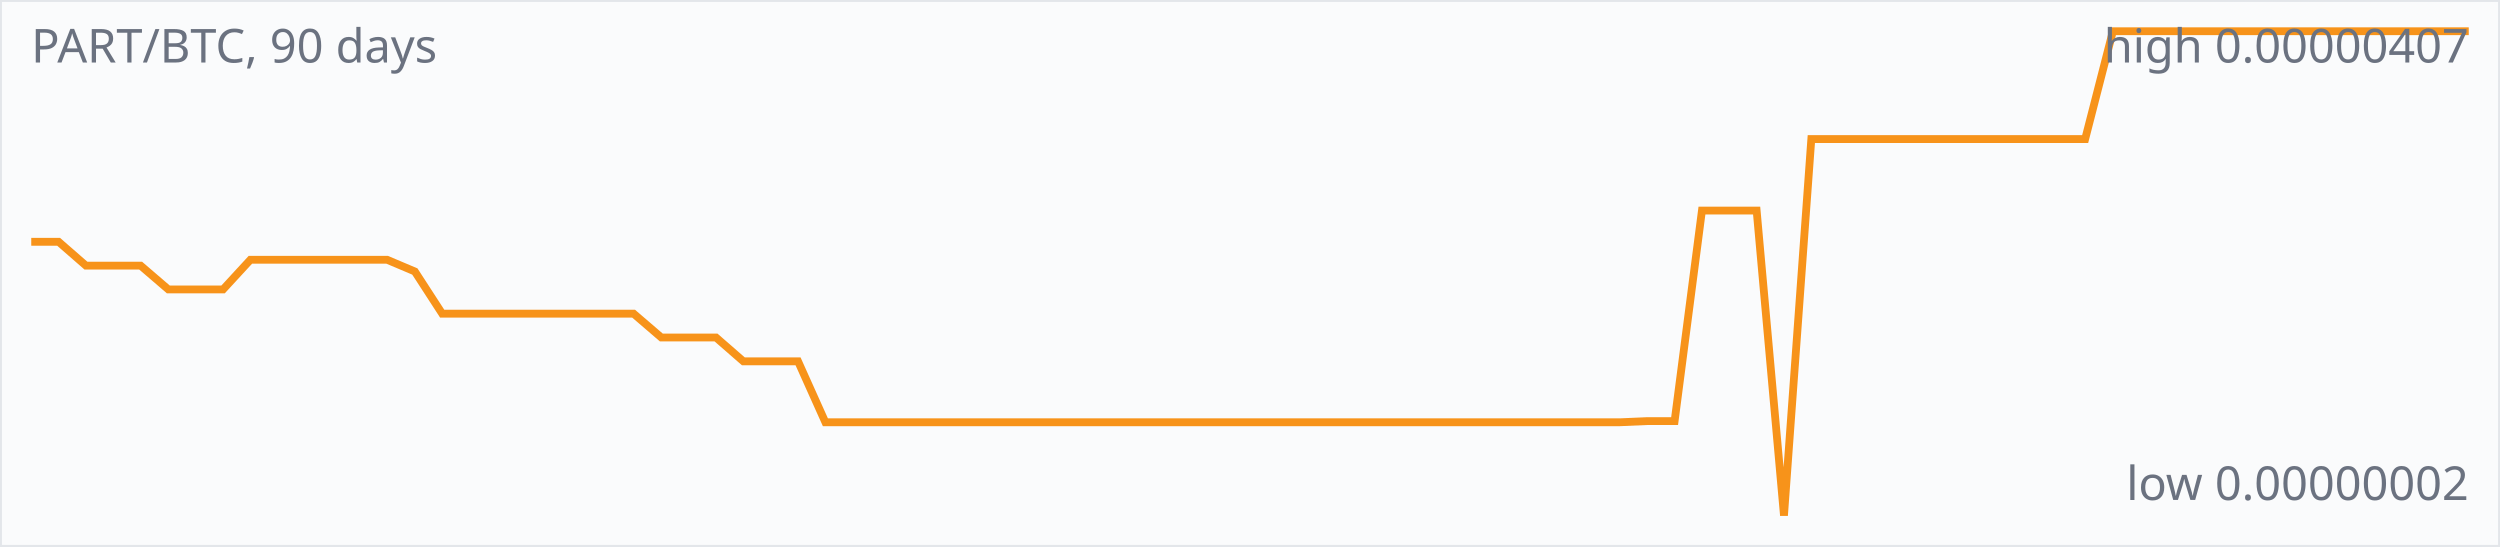
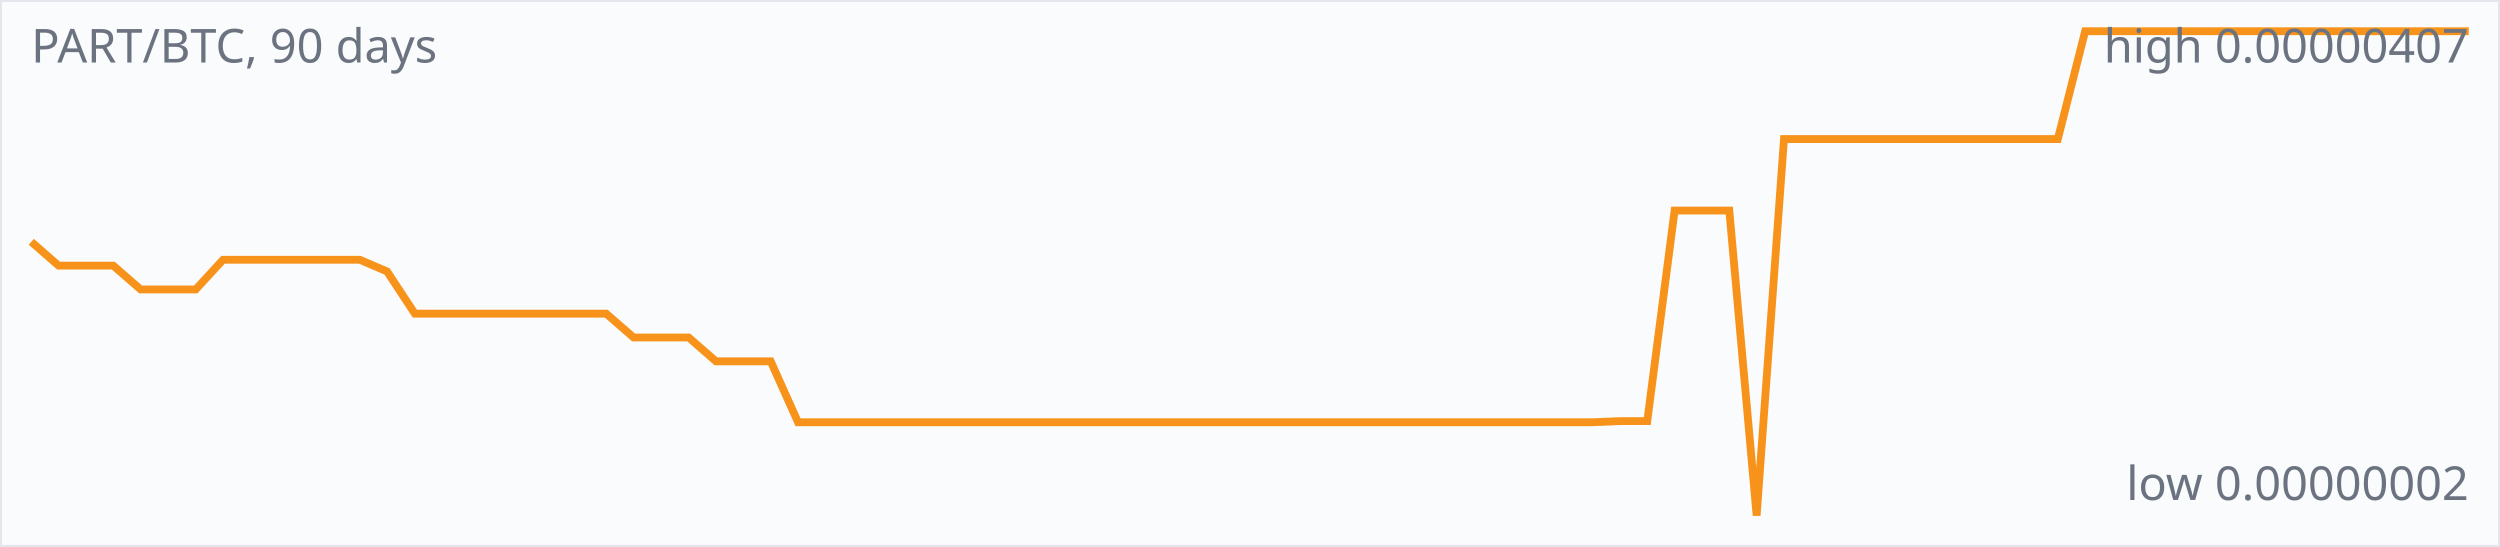
<svg xmlns="http://www.w3.org/2000/svg" viewBox="0 0 640 140" width="640" height="140" font-family="sans-serif">
  <rect x="0" y="0" width="640" height="140" fill="#fafbfc" stroke="#e3e6ea" />
-   <polyline fill="none" stroke="#f7931a" stroke-width="2" points="8.0,61.9 15.0,61.9 22.0,68.0 29.0,68.0 36.0,68.0 43.1,74.1 50.1,74.1 57.1,74.1 64.1,66.5 71.1,66.5 78.1,66.5 85.1,66.5 92.1,66.5 99.1,66.5 106.2,69.5 113.2,80.3 120.2,80.3 127.2,80.3 134.2,80.3 141.2,80.3 148.2,80.3 155.2,80.3 162.2,80.3 169.3,86.4 176.3,86.4 183.3,86.4 190.3,92.5 197.3,92.5 204.3,92.5 211.3,108.1 218.3,108.1 225.3,108.1 232.4,108.1 239.4,108.1 246.4,108.1 253.4,108.1 260.4,108.1 267.4,108.1 274.4,108.1 281.4,108.1 288.4,108.1 295.5,108.1 302.5,108.1 309.5,108.1 316.5,108.1 323.5,108.1 330.5,108.1 337.5,108.1 344.5,108.1 351.6,108.1 358.6,108.1 365.6,108.1 372.6,108.1 379.6,108.1 386.6,108.1 393.6,108.1 400.6,108.1 407.6,108.1 414.7,108.1 421.7,107.8 428.7,107.8 435.7,53.9 442.7,53.9 449.7,53.9 456.7,132.0 463.7,35.6 470.7,35.6 477.8,35.6 484.8,35.6 491.8,35.6 498.8,35.6 505.8,35.6 512.8,35.6 519.8,35.6 526.8,35.6 533.8,35.6 540.9,8.0 547.9,8.0 554.9,8.0 561.9,8.0 568.9,8.0 575.9,8.0 582.9,8.0 589.9,8.0 596.9,8.0 604.0,8.0 611.0,8.0 618.0,8.0 625.0,8.0 632.0,8.0" />
+   <polyline fill="none" stroke="#f7931a" stroke-width="2" points="8.0,61.9 15.0,68.0 22.0,68.0 29.0,68.0 36.0,74.1 43.1,74.1 50.1,74.1 57.1,66.5 64.1,66.5 71.1,66.5 78.1,66.5 85.1,66.5 92.1,66.5 99.1,69.5 106.2,80.3 113.2,80.3 120.2,80.3 127.2,80.3 134.2,80.3 141.2,80.3 148.2,80.3 155.2,80.3 162.2,86.4 169.3,86.4 176.3,86.4 183.3,92.5 190.3,92.5 197.3,92.5 204.3,108.1 211.3,108.1 218.3,108.1 225.3,108.1 232.4,108.1 239.4,108.1 246.4,108.1 253.4,108.1 260.4,108.1 267.4,108.1 274.4,108.1 281.4,108.1 288.4,108.1 295.5,108.1 302.5,108.1 309.5,108.1 316.5,108.1 323.5,108.1 330.5,108.1 337.5,108.1 344.5,108.1 351.6,108.1 358.6,108.1 365.6,108.1 372.6,108.1 379.6,108.1 386.6,108.1 393.6,108.1 400.6,108.1 407.6,108.1 414.7,107.8 421.7,107.8 428.7,53.9 435.7,53.9 442.7,53.9 449.7,132.0 456.7,35.6 463.7,35.6 470.7,35.6 477.8,35.6 484.8,35.6 491.8,35.6 498.8,35.6 505.8,35.6 512.8,35.6 519.8,35.6 526.8,35.6 533.8,8.0 540.9,8.0 547.9,8.0 554.9,8.0 561.9,8.0 568.9,8.0 575.9,8.0 582.9,8.0 589.9,8.0 596.9,8.0 604.0,8.0 611.0,8.0 618.0,8.0 625.0,8.0 632.0,8.0" />
  <text x="8" y="16" font-size="12" fill="#6b7280">PART/BTC, 90 days</text>
  <text x="632" y="16" text-anchor="end" font-size="12" fill="#6b7280">high 0.00000407</text>
  <text x="632" y="128" text-anchor="end" font-size="12" fill="#6b7280">low 0.00000002</text>
</svg>
